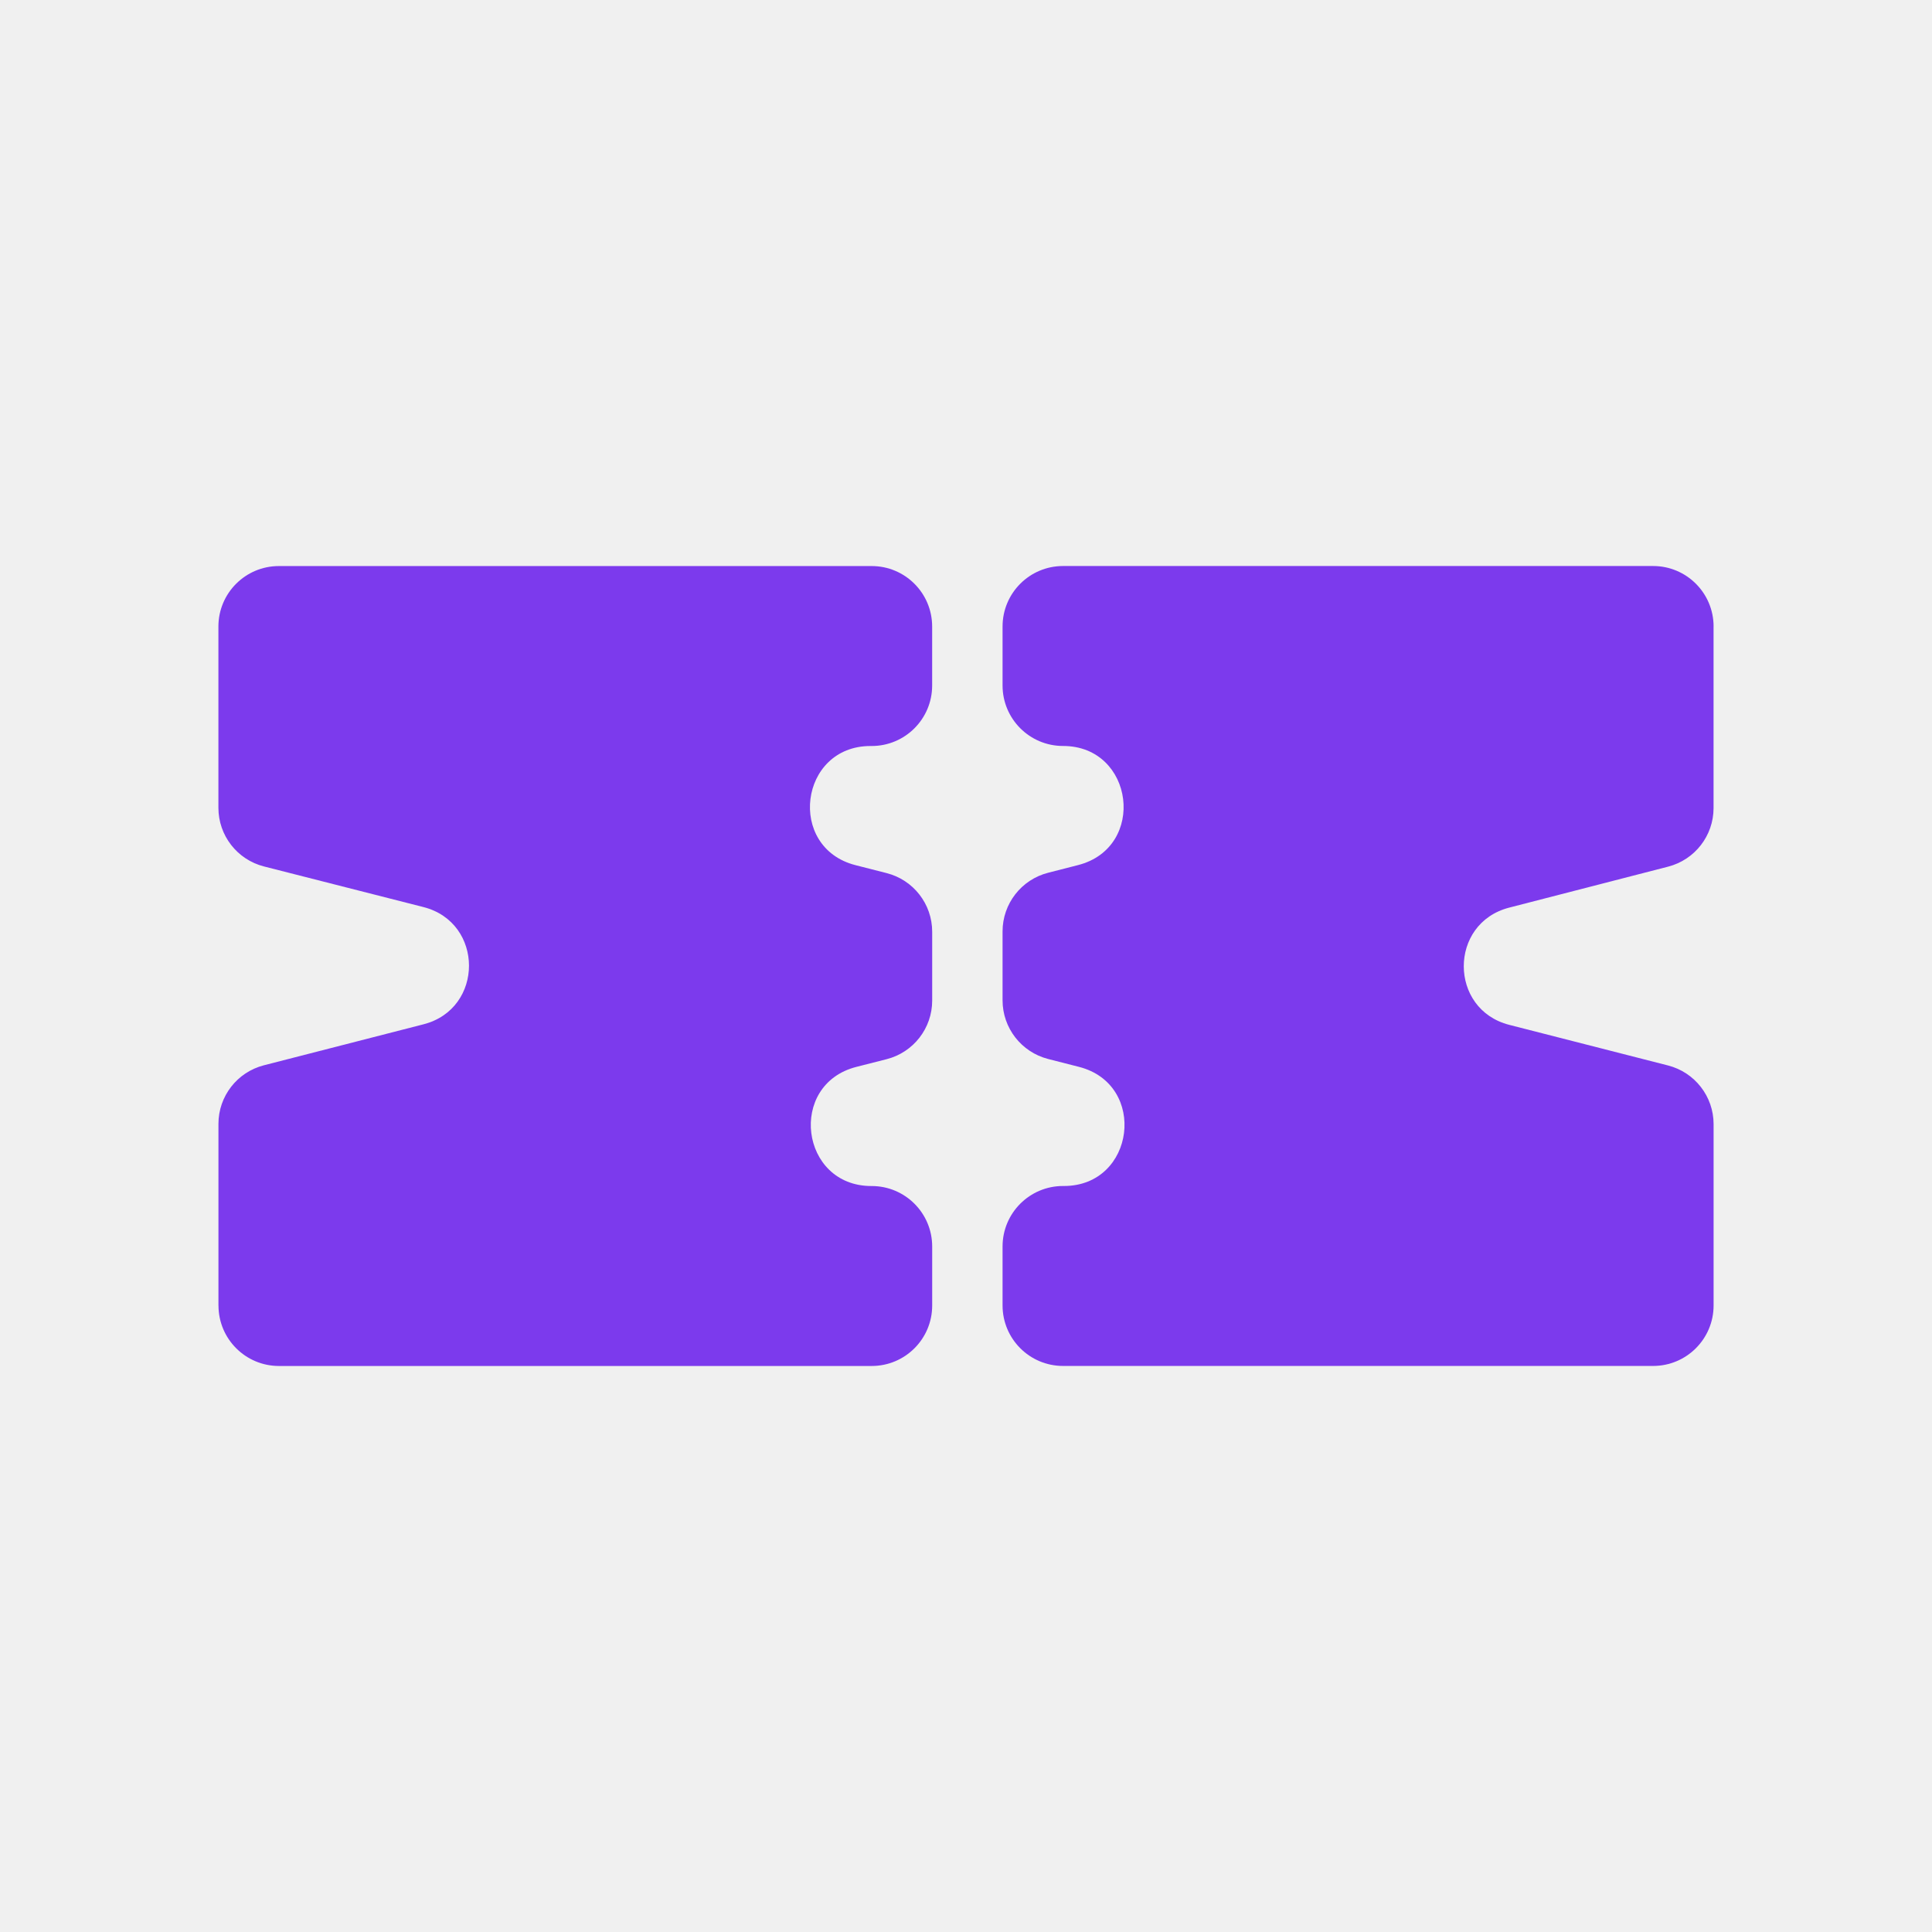
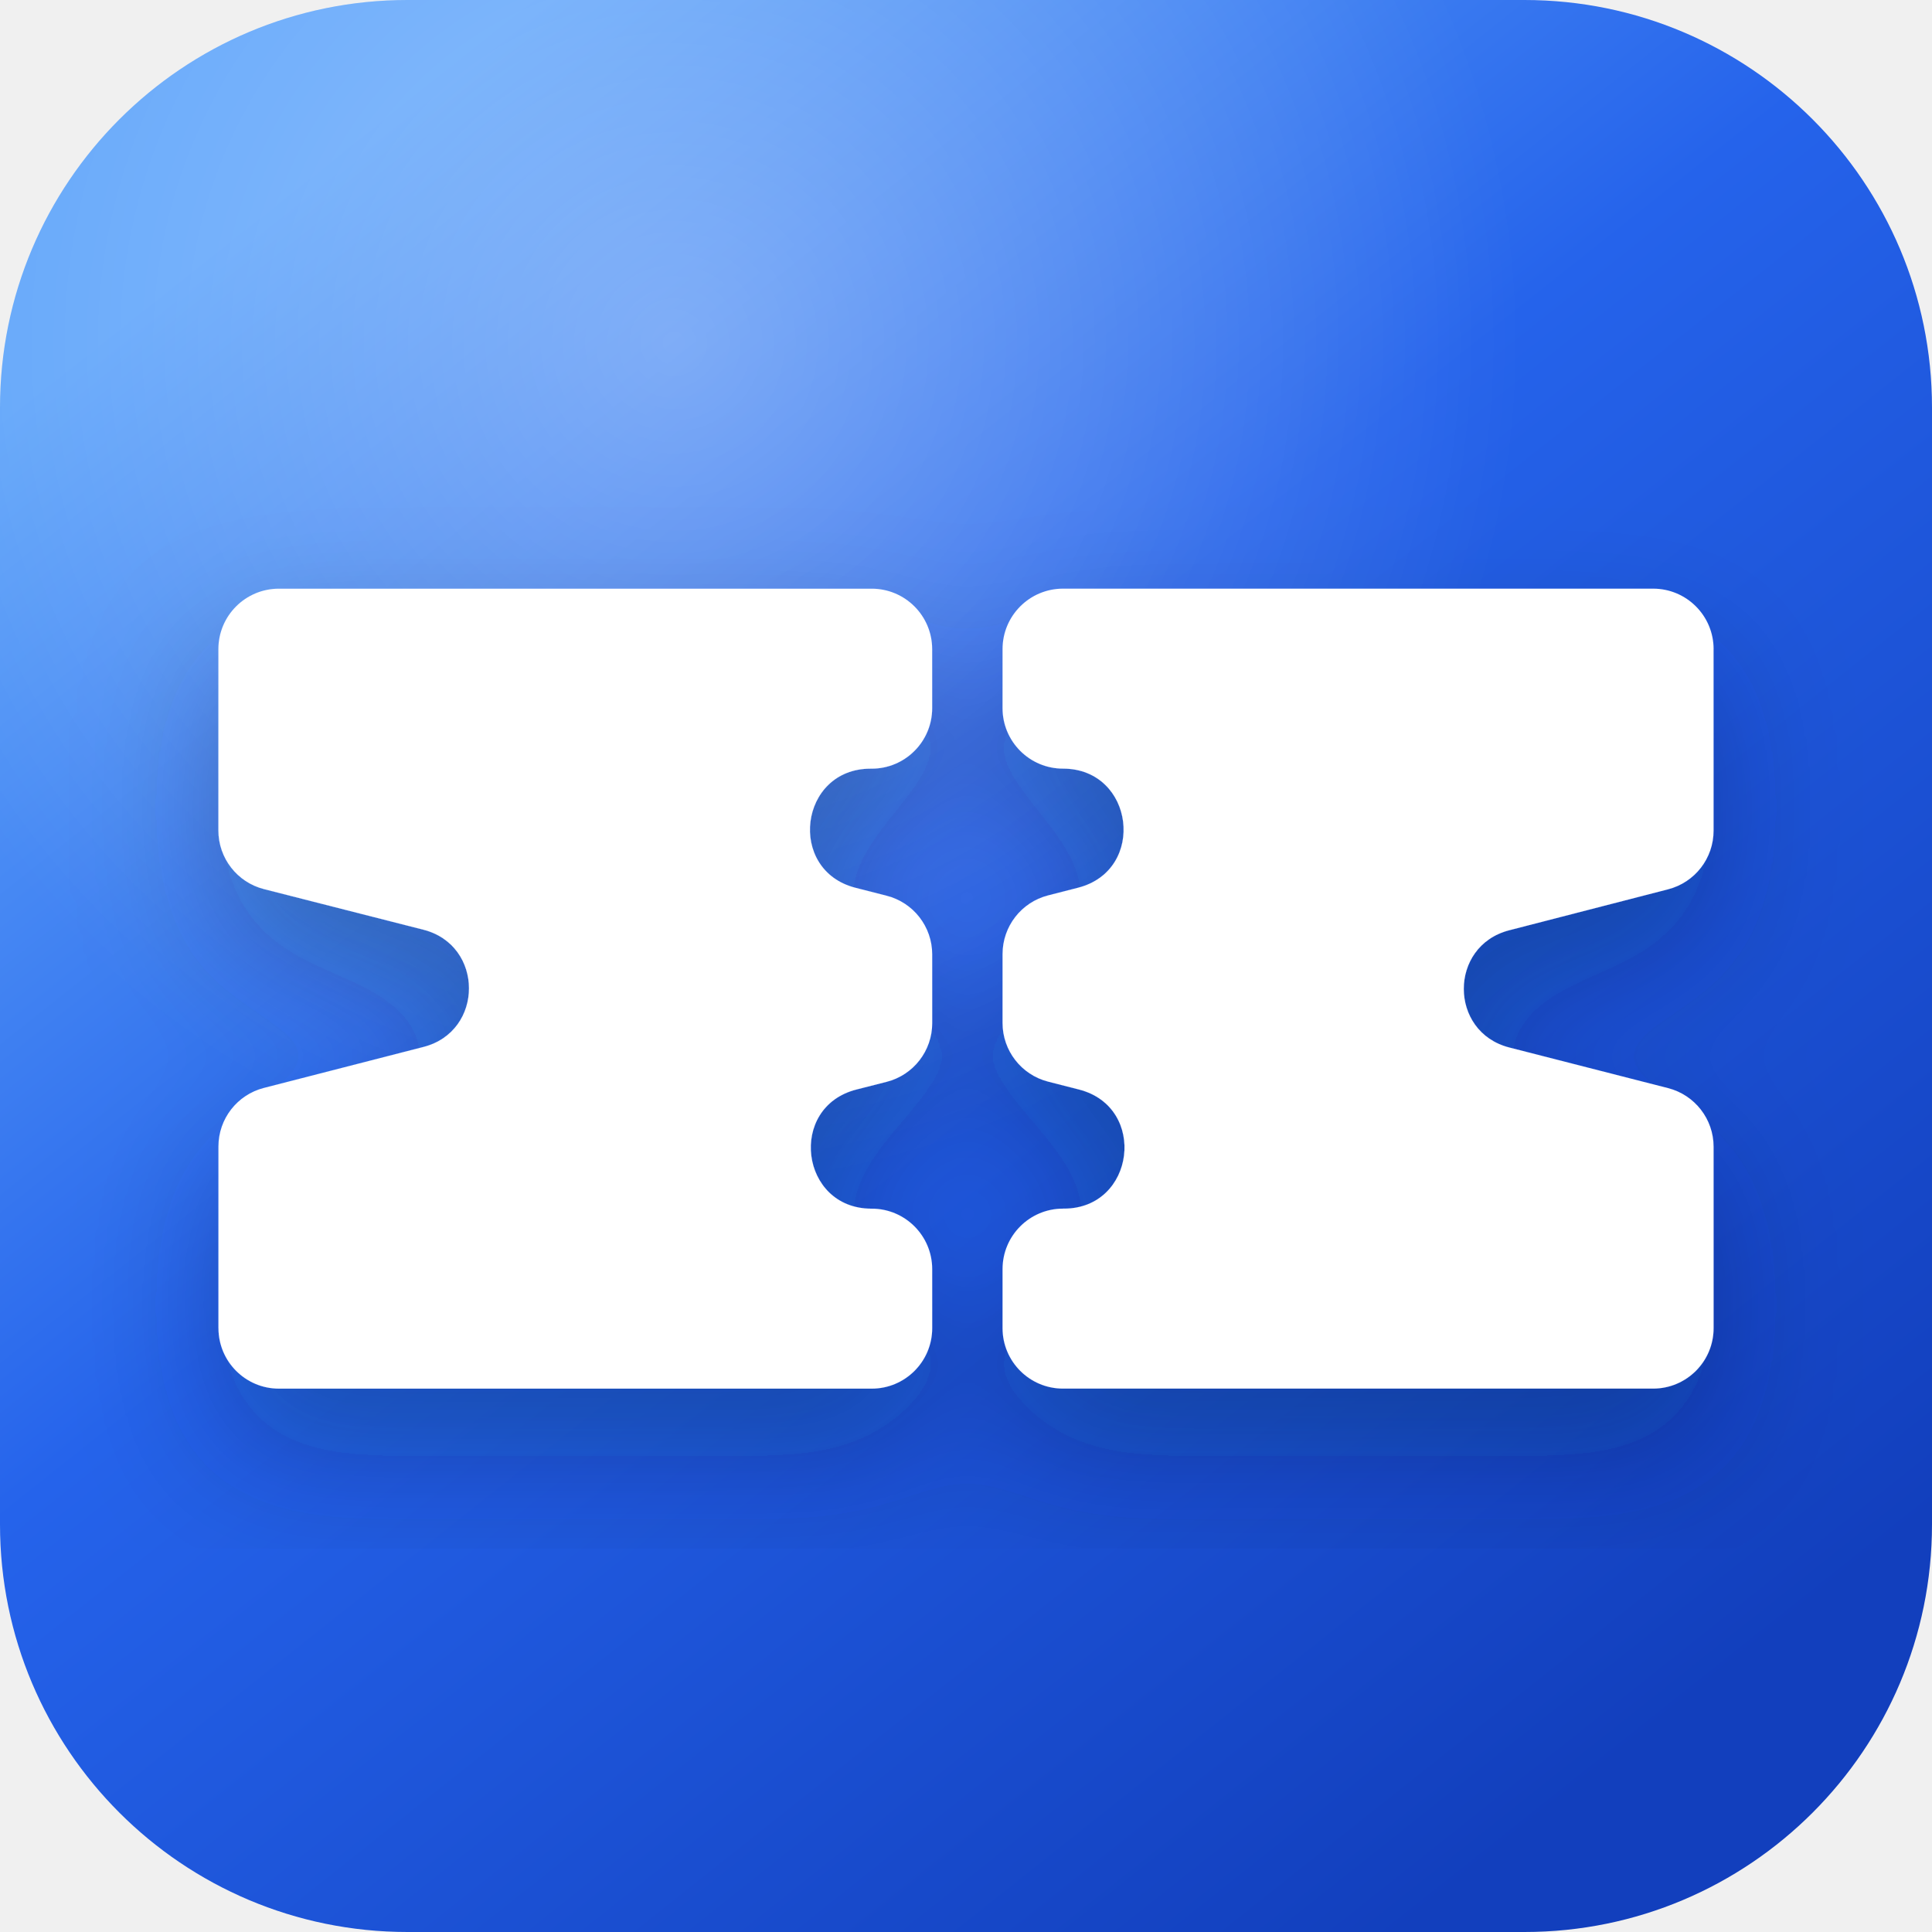
- <svg xmlns="http://www.w3.org/2000/svg" viewBox="0 0 512 512">
-   <path fill="#7c3aed" d="M57.89,345.96v-48.12c0-7.33,4.96-13.71,12.05-15.53l42.3-10.86c16.08-4.13,16.06-26.97-.03-31.07l-42.25-10.76c-7.11-1.81-12.08-8.21-12.08-15.54v-48.04c0-8.86,7.18-16.03,16.03-16.03h157.09c8.86,0,16.03,7.18,16.03,16.03v15.63c0,8.86-7.18,16.03-16.03,16.03h-.31c-18.87,0-22.24,26.92-3.96,31.58l8.23,2.1c7.11,1.81,12.08,8.21,12.08,15.54v18.24c0,7.34-4.98,13.73-12.09,15.54l-7.98,2.03c-18.3,4.65-14.93,31.58,3.96,31.58h.08c8.86,0,16.03,7.18,16.03,16.03v15.63c0,8.86-7.18,16.03-16.03,16.03H73.93c-8.86,0-16.03-7.18-16.03-16.03h0Z" />
-   <path fill="#7c3aed" d="M454.11,166.01v48.13c0,7.32-4.95,13.7-12.04,15.53l-42.12,10.86c-16.06,4.14-16.04,26.96.03,31.07l42.07,10.76c7.1,1.82,12.07,8.22,12.07,15.54v48.06c0,8.86-7.18,16.03-16.03,16.03h-156.37c-8.86,0-16.03-7.18-16.03-16.03v-15.63c0-8.86,7.18-16.03,16.03-16.03h.24c18.86,0,22.25-26.9,3.98-31.57l-8.18-2.09c-7.1-1.82-12.07-8.22-12.07-15.54v-18.27c0-7.33,4.97-13.72,12.07-15.54l7.93-2.03c18.28-4.67,14.9-31.57-3.97-31.57h0c-8.86,0-16.03-7.18-16.03-16.03v-15.63c0-8.86,7.18-16.03,16.03-16.03h156.37c8.86,0,16.03,7.18,16.03,16.03v-.02Z" />
+ <svg xmlns="http://www.w3.org/2000/svg" viewBox="0 0 512 512" role="img" aria-label="Museum Map">
+   <defs>
+     <linearGradient id="appIconGradient" x1="86" y1="42" x2="426" y2="470" gradientUnits="userSpaceOnUse">
+       <stop offset="0" stop-color="#60A5FA" />
+       <stop offset="0.42" stop-color="#2563EB" />
+       <stop offset="1" stop-color="#123FBD" />
+     </linearGradient>
+     <radialGradient id="appIconGlow" cx="35%" cy="18%" r="75%">
+       <stop offset="0" stop-color="#FFFFFF" stop-opacity="0.30" />
+       <stop offset="0.58" stop-color="#FFFFFF" stop-opacity="0" />
+     </radialGradient>
+     <filter id="markShadow" x="-20%" y="-20%" width="140%" height="140%" color-interpolation-filters="sRGB">
+       <feDropShadow dx="0" dy="18" stdDeviation="18" flood-color="#0B1E3A" flood-opacity="0.28" />
+     </filter>
+   </defs>
+   <rect width="512" height="512" rx="108" fill="url(#appIconGradient)" />
+   <rect width="512" height="512" rx="108" fill="url(#appIconGlow)" />
+   <g filter="url(#markShadow)" transform="translate(0 6)">
+     <path fill="#FFFFFF" d="M57.89,345.96v-48.12c0-7.33,4.96-13.71,12.05-15.53l42.3-10.86c16.08-4.13,16.06-26.97-.03-31.07l-42.25-10.76c-7.11-1.81-12.08-8.21-12.08-15.54v-48.04c0-8.86,7.18-16.03,16.03-16.03h157.09c8.86,0,16.03,7.18,16.03,16.03v15.63c0,8.86-7.18,16.03-16.03,16.03h-.31c-18.87,0-22.24,26.92-3.96,31.58l8.23,2.1c7.11,1.81,12.08,8.21,12.08,15.54v18.24c0,7.34-4.98,13.73-12.09,15.54l-7.98,2.03c-18.3,4.65-14.93,31.58,3.96,31.58h.08c8.86,0,16.03,7.18,16.03,16.03v15.63c0,8.86-7.18,16.03-16.03,16.03H73.93c-8.86,0-16.03-7.18-16.03-16.03h0Z" />
+     <path fill="#FFFFFF" d="M454.11,166.01v48.13c0,7.32-4.95,13.7-12.04,15.53l-42.12,10.86c-16.06,4.14-16.04,26.96.03,31.07l42.07,10.76c7.1,1.82,12.07,8.22,12.07,15.54v48.06c0,8.86-7.18,16.03-16.03,16.03h-156.37c-8.86,0-16.03-7.18-16.03-16.03v-15.63c0-8.86,7.18-16.03,16.03-16.03h.24c18.86,0,22.25-26.9,3.98-31.57l-8.18-2.09c-7.1-1.82-12.07-8.22-12.07-15.54v-18.27c0-7.33,4.97-13.72,12.07-15.54l7.93-2.03c18.28-4.67,14.9-31.57-3.97-31.57h0c-8.86,0-16.03-7.18-16.03-16.03v-15.63c0-8.86,7.18-16.03,16.03-16.03h156.37c8.86,0,16.03,7.18,16.03,16.03v-.02Z" />
+   </g>
</svg>
